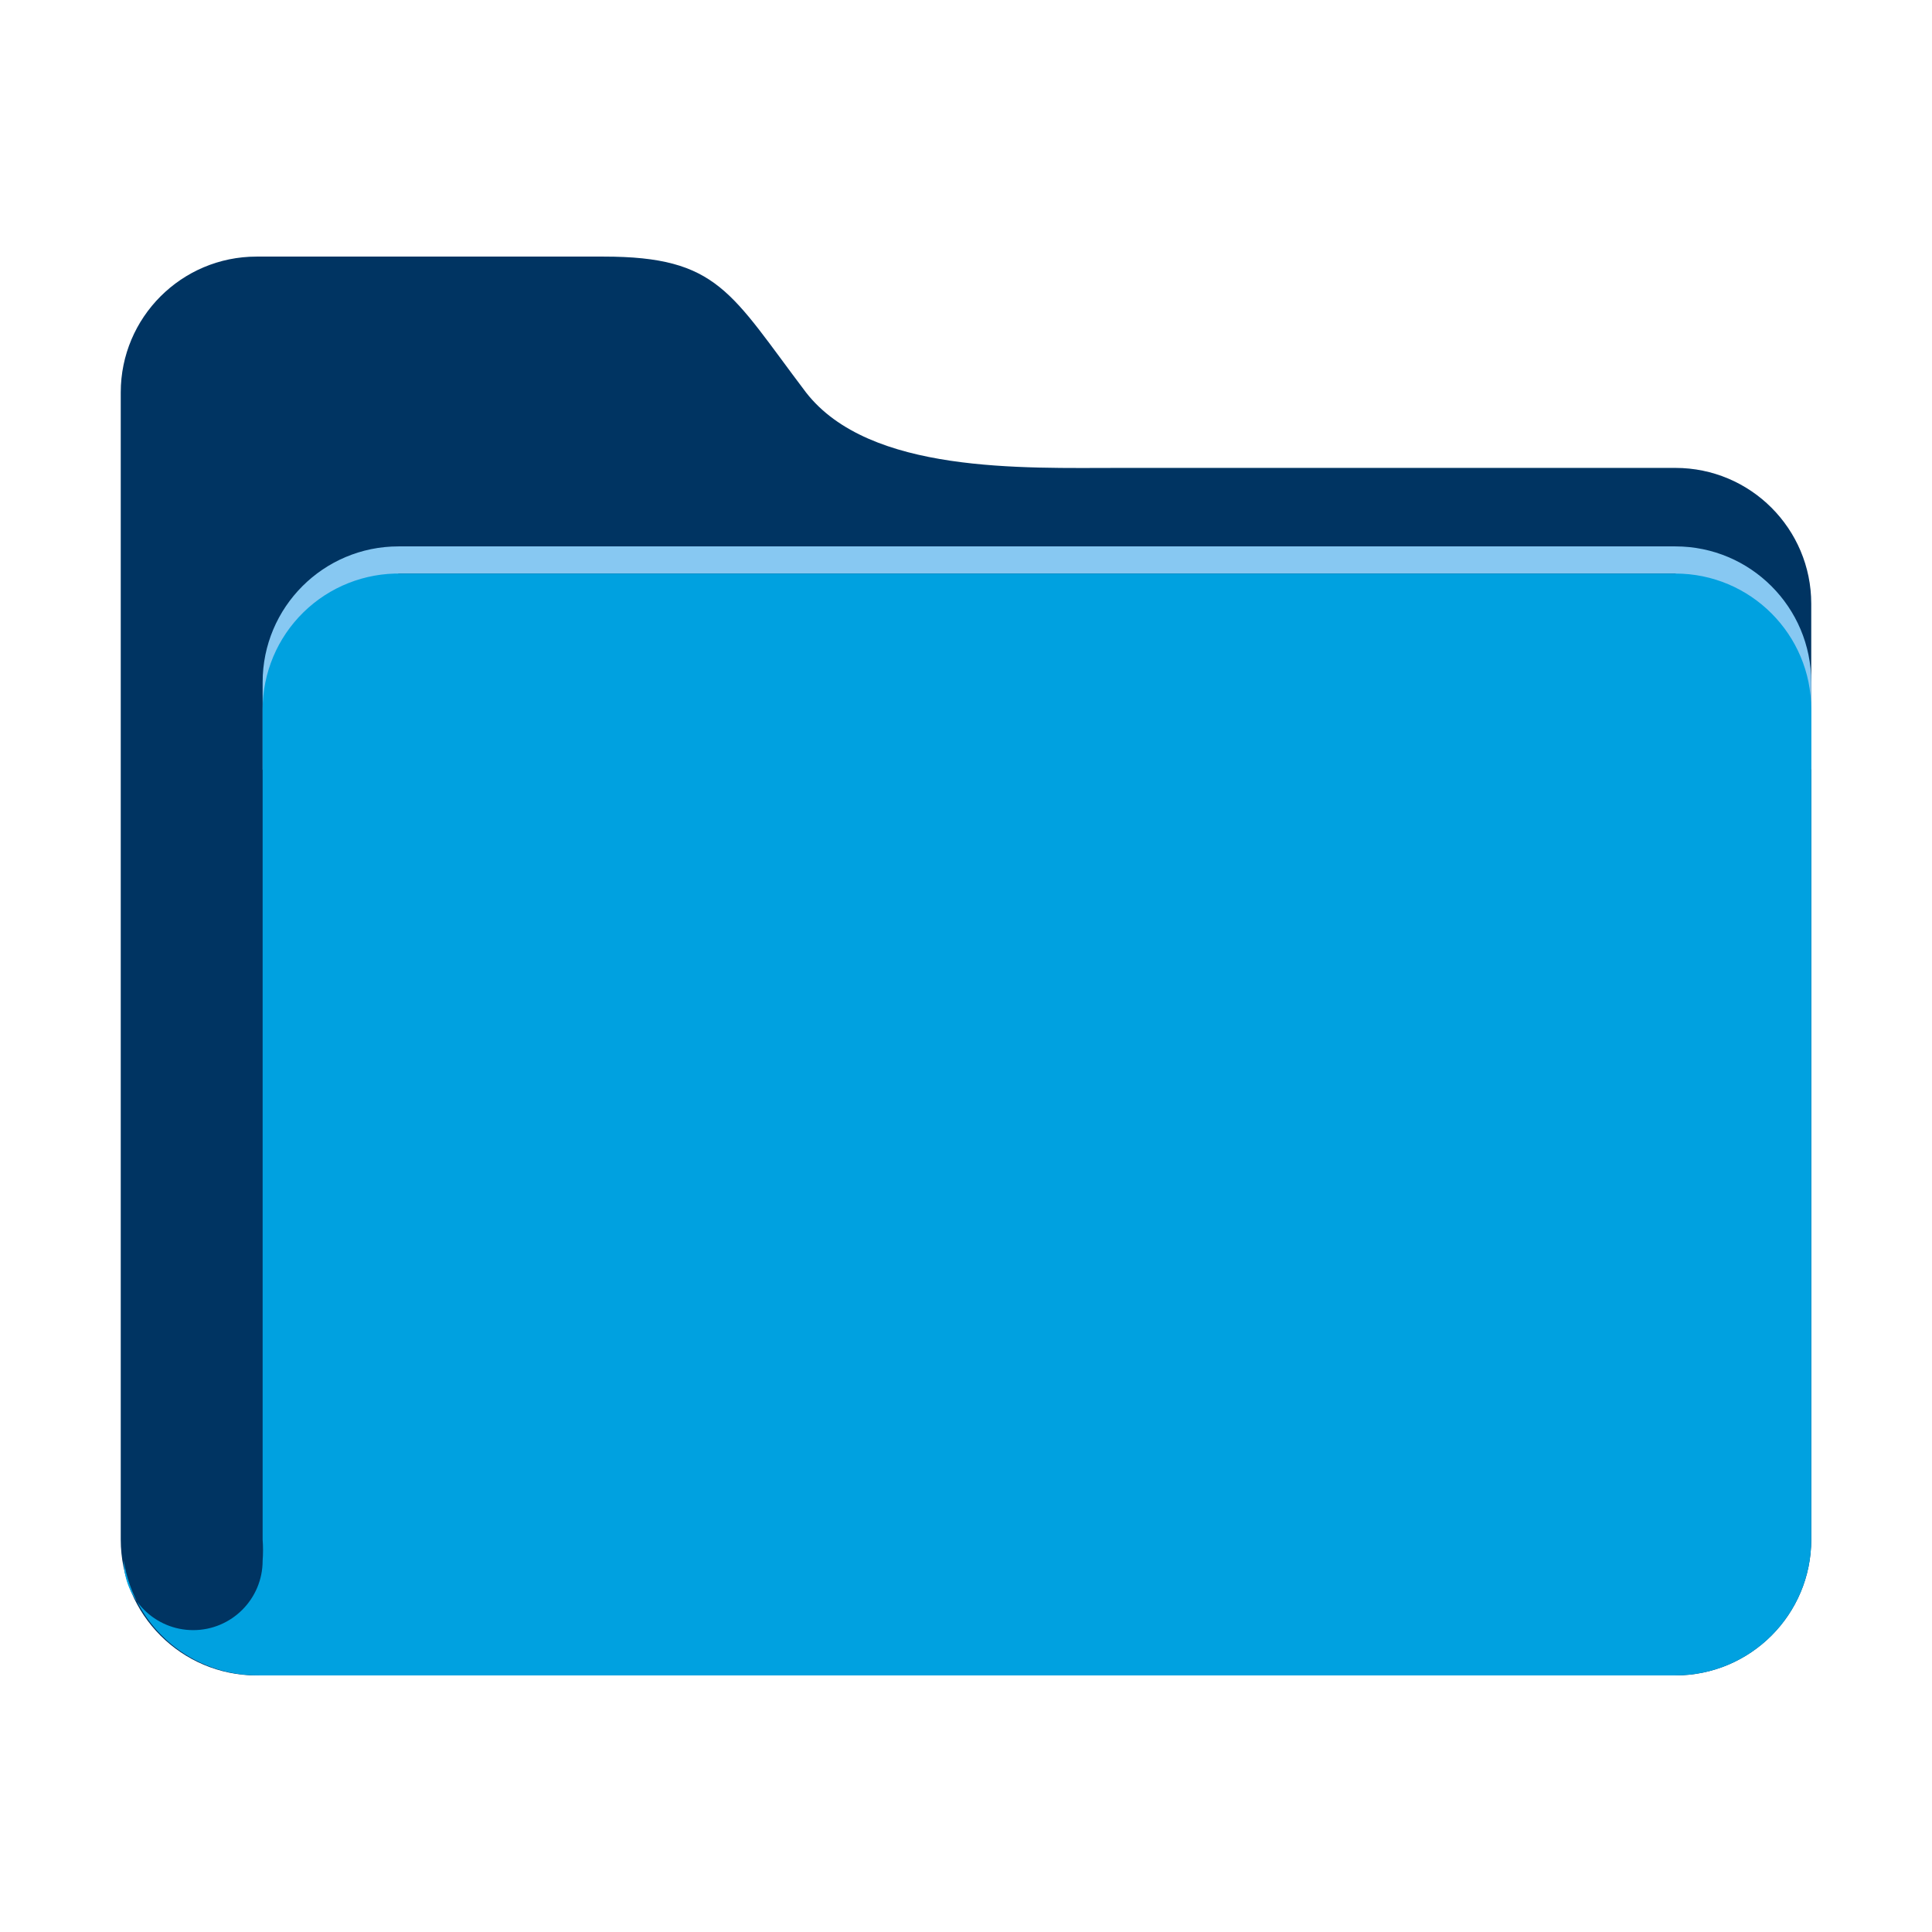
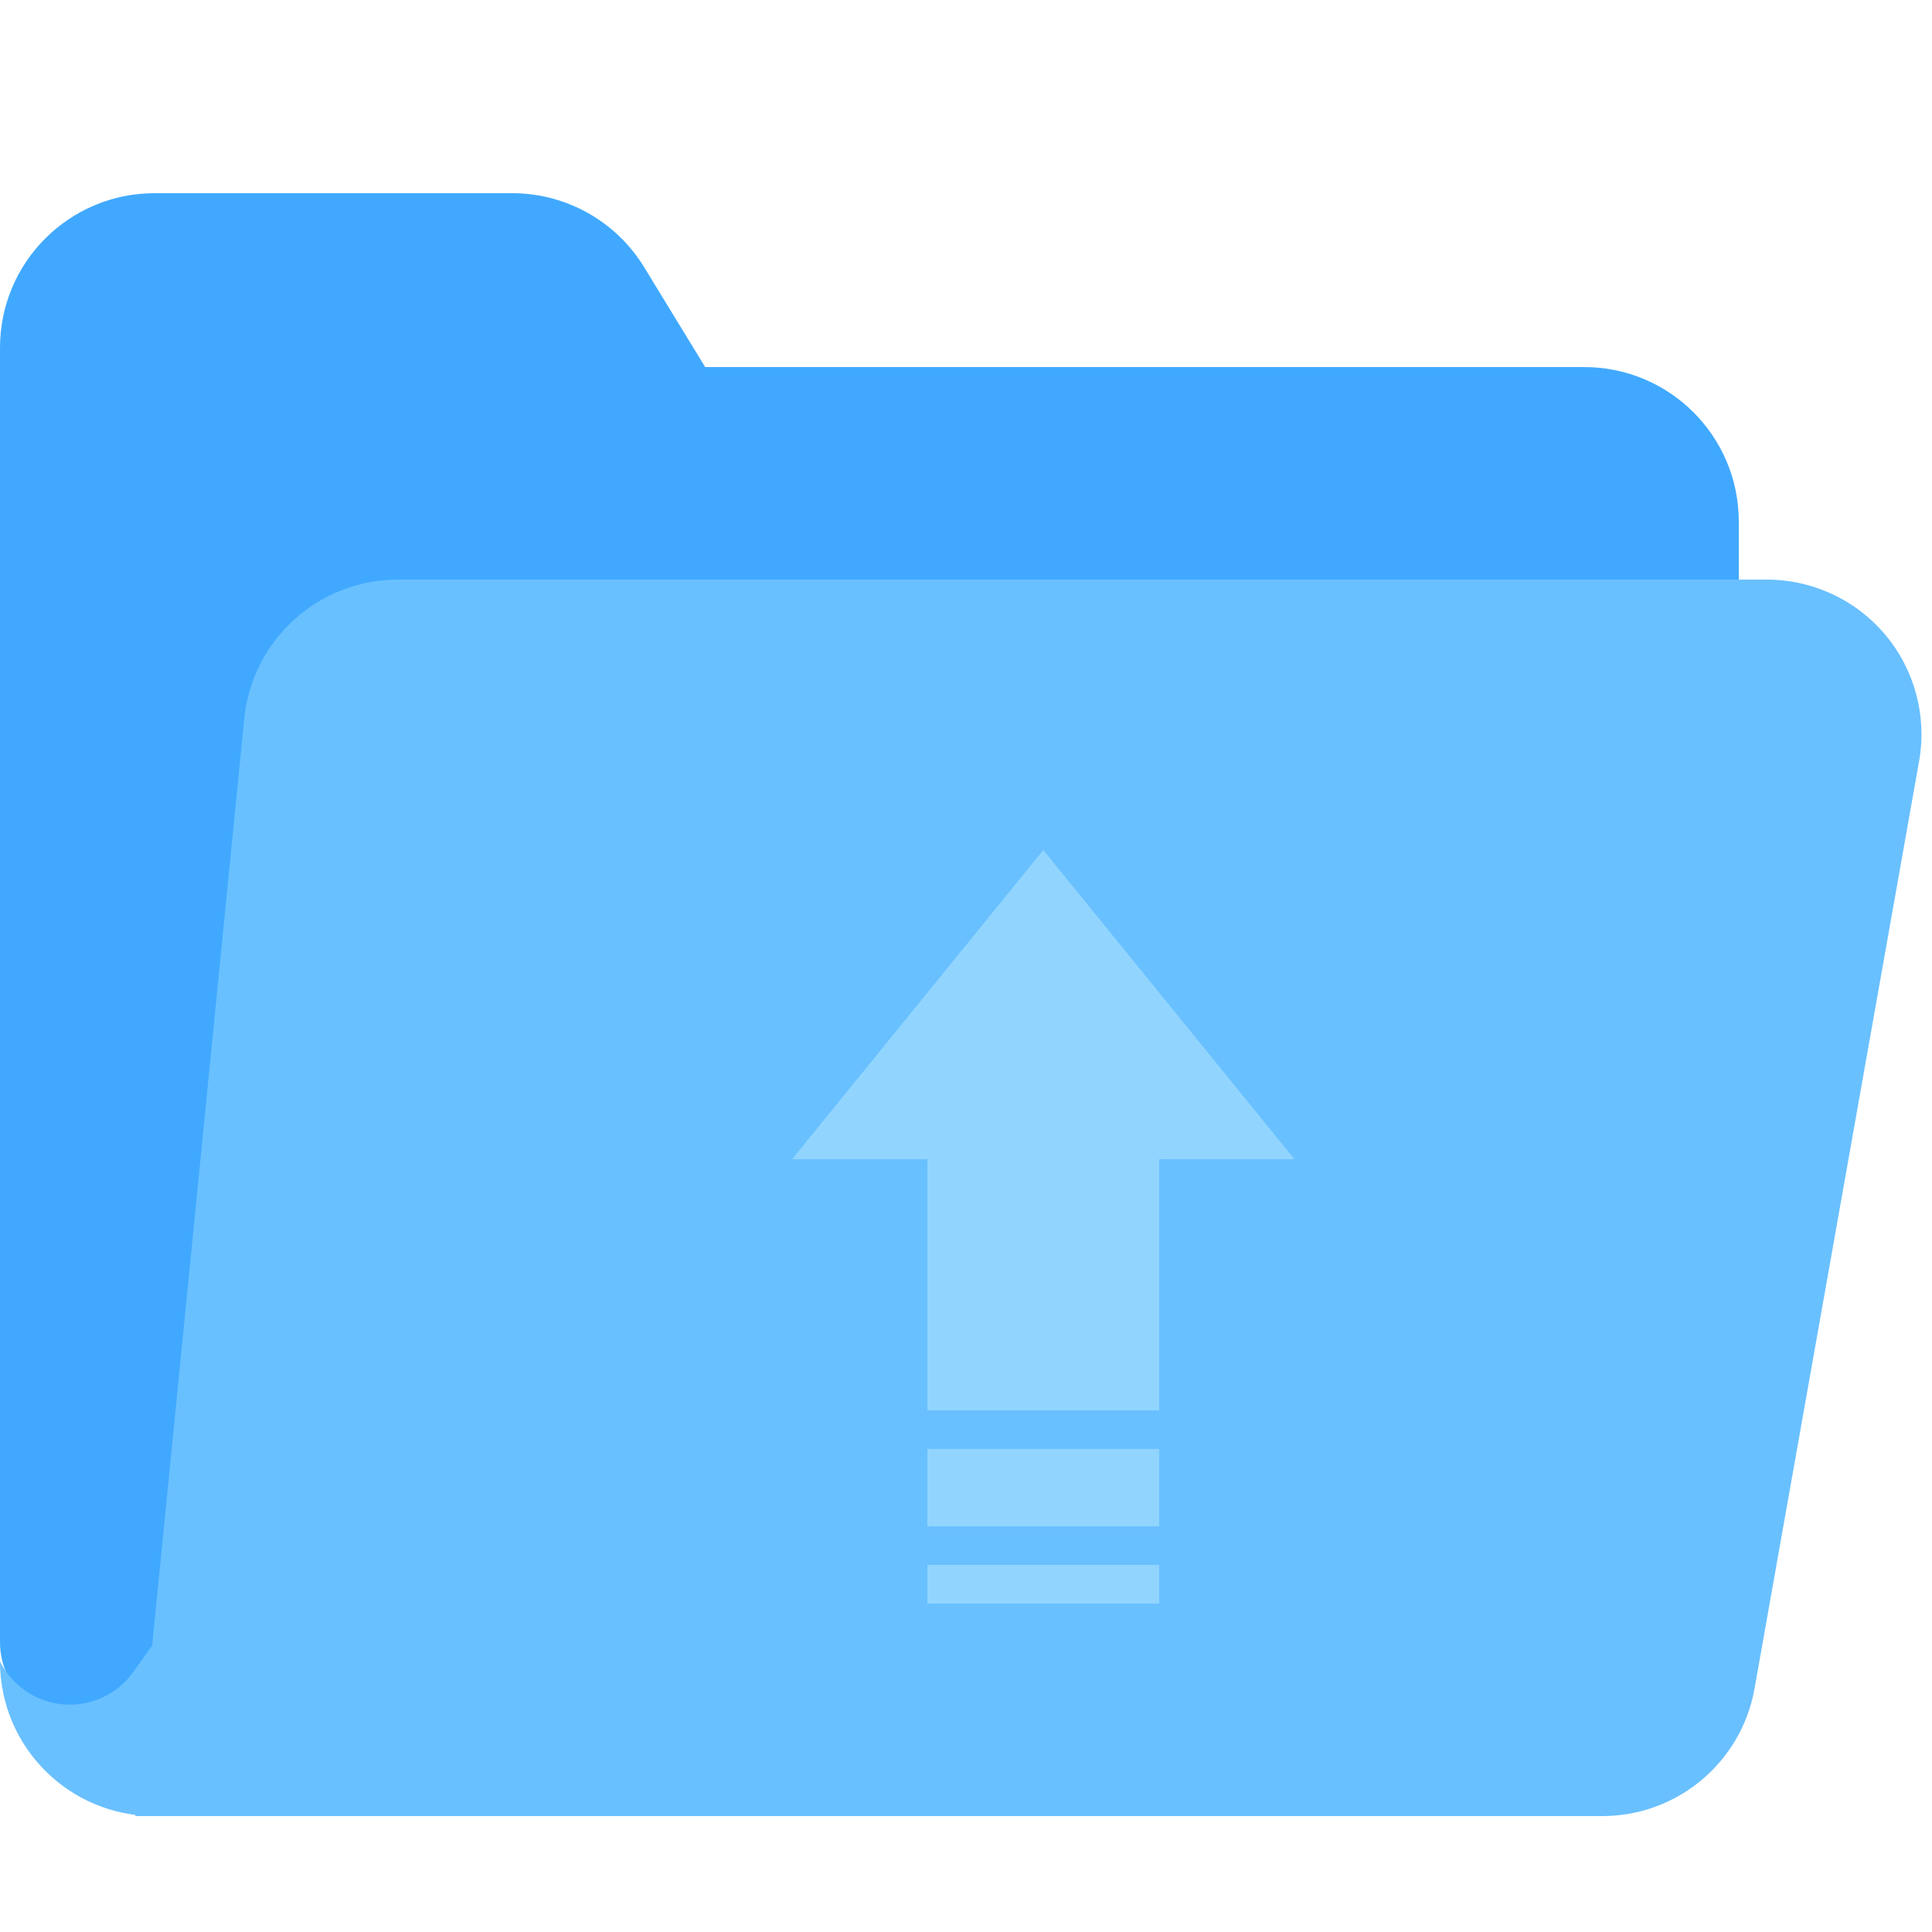
- <svg xmlns="http://www.w3.org/2000/svg" t="1632485688301" class="icon" viewBox="0 0 1024 1024" version="1.1" p-id="1528" width="200" height="200">
+ <svg xmlns="http://www.w3.org/2000/svg" t="1632579839104" class="icon" viewBox="0 0 1024 1024" version="1.1" p-id="4638" width="200" height="200">
  <defs>
    <style type="text/css" />
  </defs>
-   <path d="M888 248A72 72 0 0 1 960 320v496a72 72 0 0 1-72 72h-752A72 72 0 0 1 64 816V208a72 72 0 0 1 72-72H320c60.8 0 67.2 19.2 107.2 72 33.6 43.2 115.2 40 166.4 40z" fill="#003462" p-id="1529" />
-   <path d="M888 289.6H211.2a72 72 0 0 0-72 72v46.4L211.2 304h676.8l72 104v-46.4a72 72 0 0 0-72-72z" fill="#87C8F2" p-id="1530" />
-   <path d="M137.6 888h750.4A72 72 0 0 0 960 816V376a72 72 0 0 0-72-72H212.8a72 72 0 0 0-73.6 72V816a75.2 75.2 0 0 1 0 11.2 36.8 36.8 0 0 1-73.6 0 72 72 0 0 0 72 60.8z" fill="#00A1E0" p-id="1531" />
+   <path d="M0 184.32a81.92 81.92 0 0 1 81.92-81.92h189.573a81.92 81.92 0 0 1 69.908 39.199L373.76 194.56H839.68a81.92 81.92 0 0 1 81.92 81.92v634.88H40.96a40.96 40.96 0 0 1-40.96-40.96V184.32z" fill="#40A9FF" p-id="4639" />
+   <path d="M210.954 307.2h725.545a81.92 81.92 0 0 1 80.66 96.236l-87.214 491.52A81.92 81.92 0 0 1 849.285 962.56H71.68l57.754-581.53A81.92 81.92 0 0 1 210.954 307.2z" fill="#69C0FF" p-id="4640" />
+   <path d="M0 880.64a41.359 41.359 0 0 0 70.656 5.54L81.92 870.4v92.16a81.92 81.92 0 0 1-81.92-81.92z" fill="#69C0FF" p-id="4641" />
+   <path d="M552.96 450.56L419.84 614.4h71.68v133.12h122.88V614.4h71.68L552.96 450.56zM491.52 768h122.88v40.96H491.52zM491.52 829.44h122.88v20.48H491.52z" fill="#91D5FF" p-id="4642" />
</svg>
